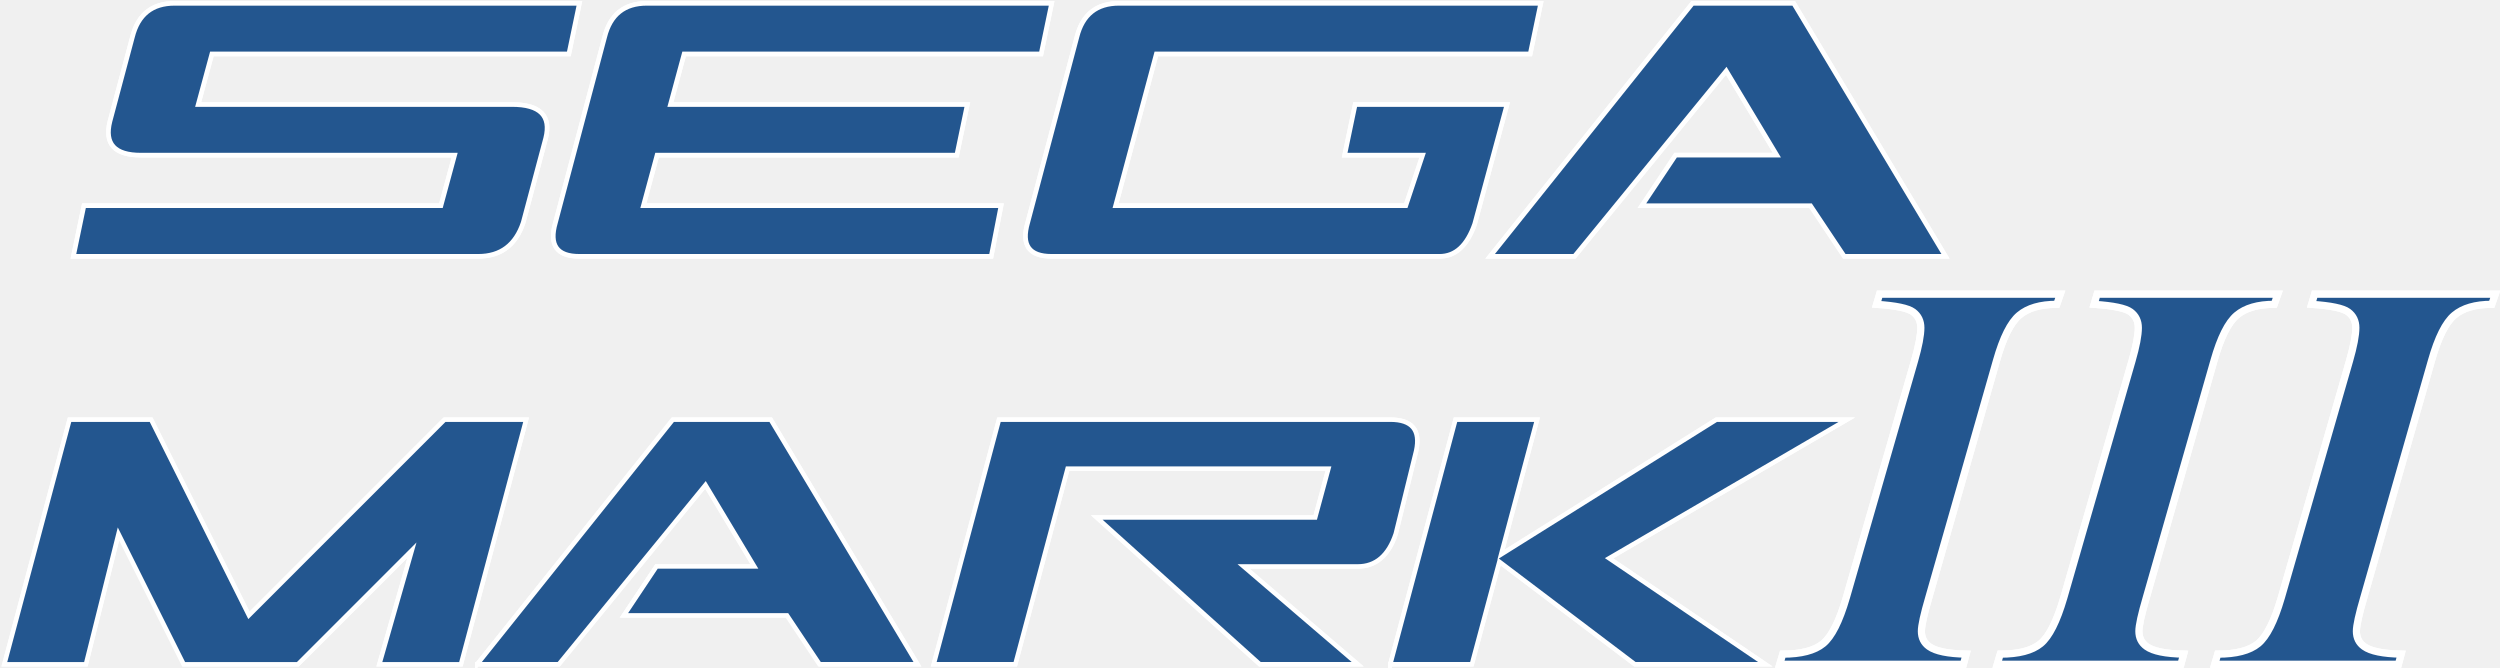
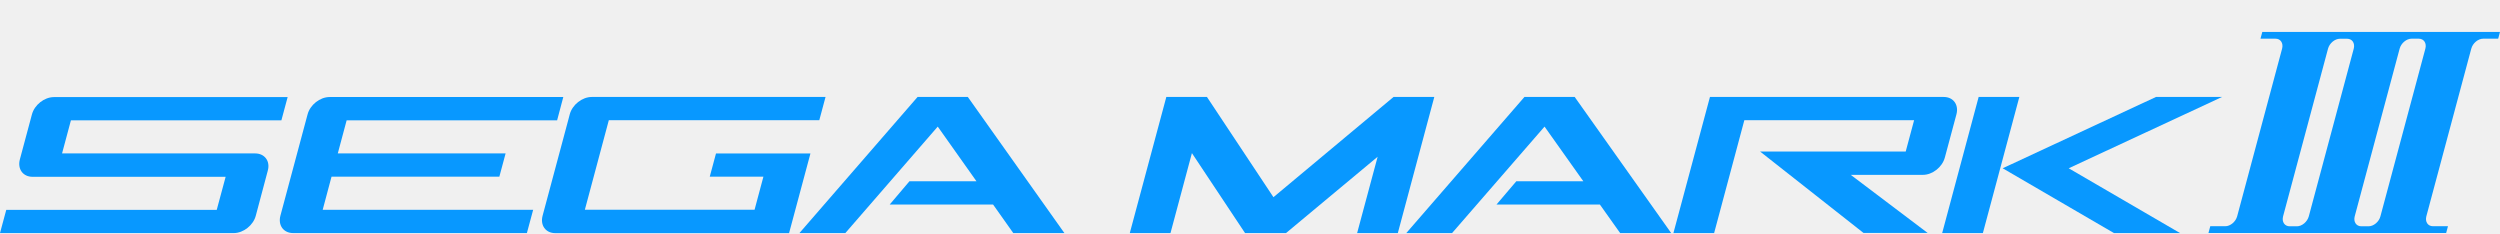
- <svg xmlns="http://www.w3.org/2000/svg" viewBox="0 0 561.527 149.949">
-   <g fill="#23568f" stroke="#fff" stroke-width="1.5" stroke-miterlimit="10">
-     <path d="m421.511 68.35.674-2.268h40.578l-.796 2.268c-3.678 0-6.488.818-8.428 2.452-1.942 1.635-3.647 5.046-5.12 10.236l-15.2 53.205c-1.104 3.76-1.655 6.272-1.655 7.54 0 1.47.571 2.614 1.716 3.432 1.472 1.063 4.25 1.635 8.336 1.716l-.613 2.268h-41.252l.675-2.268c4.127 0 7.151-.786 9.071-2.36 1.92-1.572 3.657-5.016 5.21-10.328l15.325-53.205c.94-3.269 1.41-5.741 1.41-7.417 0-1.511-.572-2.696-1.717-3.555-1.145-.858-3.882-1.43-8.214-1.716zm48.853 0 .675-2.268h40.577l-.797 2.268c-3.678 0-6.487.818-8.428 2.452-1.941 1.635-3.647 5.046-5.119 10.236l-15.2 53.205c-1.104 3.76-1.656 6.272-1.656 7.54 0 1.47.573 2.614 1.716 3.432 1.472 1.063 4.25 1.635 8.337 1.716l-.613 2.268h-41.252l.674-2.268c4.128 0 7.152-.786 9.072-2.36 1.92-1.572 3.658-5.016 5.21-10.328l15.324-53.205c.94-3.269 1.41-5.741 1.41-7.417 0-1.511-.572-2.696-1.717-3.555-1.144-.858-3.882-1.43-8.213-1.716zm48.852 0 .675-2.268h40.578l-.797 2.268c-3.677 0-6.487.818-8.428 2.452-1.94 1.635-3.648 5.046-5.118 10.236l-15.202 53.205c-1.103 3.76-1.654 6.272-1.654 7.54 0 1.47.571 2.614 1.716 3.432 1.47 1.063 4.249 1.635 8.336 1.716l-.614 2.268h-41.251l.673-2.268c4.128 0 7.152-.786 9.072-2.36 1.921-1.572 3.658-5.016 5.211-10.328l15.324-53.205c.94-3.269 1.41-5.741 1.41-7.417 0-1.511-.573-2.696-1.717-3.555-1.144-.858-3.882-1.43-8.214-1.716z" stroke-width="1.609" />
-     <path d="m421.511 68.35.674-2.268h40.578l-.796 2.268c-3.678 0-6.488.818-8.428 2.452-1.942 1.635-3.647 5.046-5.12 10.236l-15.2 53.205c-1.104 3.76-1.655 6.272-1.655 7.54 0 1.47.571 2.614 1.716 3.432 1.472 1.063 4.25 1.635 8.336 1.716l-.613 2.268h-41.252l.675-2.268c4.127 0 7.151-.786 9.071-2.36 1.92-1.572 3.657-5.016 5.21-10.328l15.325-53.205c.94-3.269 1.41-5.741 1.41-7.417 0-1.511-.572-2.696-1.717-3.555-1.145-.858-3.882-1.43-8.214-1.716zm48.853 0 .675-2.268h40.577l-.797 2.268c-3.678 0-6.487.818-8.428 2.452-1.941 1.635-3.647 5.046-5.119 10.236l-15.2 53.205c-1.104 3.76-1.656 6.272-1.656 7.54 0 1.47.573 2.614 1.716 3.432 1.472 1.063 4.25 1.635 8.337 1.716l-.613 2.268h-41.252l.674-2.268c4.128 0 7.152-.786 9.072-2.36 1.92-1.572 3.658-5.016 5.21-10.328l15.324-53.205c.94-3.269 1.41-5.741 1.41-7.417 0-1.511-.572-2.696-1.717-3.555-1.144-.858-3.882-1.43-8.213-1.716zm48.852 0 .675-2.268h40.578l-.797 2.268c-3.677 0-6.487.818-8.428 2.452-1.94 1.635-3.648 5.046-5.118 10.236l-15.202 53.205c-1.103 3.76-1.654 6.272-1.654 7.54 0 1.47.571 2.614 1.716 3.432 1.47 1.063 4.249 1.635 8.336 1.716l-.614 2.268h-41.251l.673-2.268c4.128 0 7.152-.786 9.072-2.36 1.921-1.572 3.658-5.016 5.211-10.328l15.324-53.205c.94-3.269 1.41-5.741 1.41-7.417 0-1.511-.573-2.696-1.717-3.555-1.144-.858-3.882-1.43-8.214-1.716z" stroke-width="1.609" />
-     <g stroke-width="1.001">
-       <path d="m.976 149.2 14.65-54.936h18.311l21.975 43.949 43.947-43.949h18.312L103.522 149.2H85.21l7.325-25.636L66.899 149.2H41.262l-14.65-29.3-7.324 29.3H.976zm106.209 0 43.947-54.936h21.975l32.961 54.935h-21.974l-7.325-10.986h-36.624l7.325-10.987h21.974l-10.986-18.313-32.962 40.286h-18.311zM224.38 94.264h87.896c4.884 0 6.816 2.34 5.799 7.02l-4.578 18.616c-1.628 4.884-4.476 7.326-8.546 7.326h-25.636l25.636 21.973h-21.974l-36.623-32.96h49.06l2.976-10.988h-58.598l-11.75 43.948H209.73l14.65-54.935zm87.896 54.936 14.65-54.936h18.311l-8.087 30.291 48.373-30.29h29.299l-53.41 31.13 35.098 23.804h-29.298l-30.444-23.042-6.18 23.042h-18.312z" />
-       <path d="m.976 149.2 14.65-54.936h18.311l21.975 43.949 43.947-43.949h18.312L103.522 149.2H85.21l7.325-25.636L66.899 149.2H41.262l-14.65-29.3-7.324 29.3H.976zm106.209 0 43.947-54.936h21.975l32.961 54.935h-21.974l-7.325-10.986h-36.624l7.325-10.987h21.974l-10.986-18.313-32.962 40.286h-18.311zM224.38 94.264h87.896c4.884 0 6.816 2.34 5.799 7.02l-4.578 18.616c-1.628 4.884-4.476 7.326-8.546 7.326h-25.636l25.636 21.973h-21.974l-36.623-32.96h49.06l2.976-10.988h-58.598l-11.75 43.948H209.73l14.65-54.935zm87.896 54.936 14.65-54.936h18.311l-8.087 30.291 48.373-30.29h29.299l-53.41 31.13 35.098 23.804h-29.298l-30.444-23.042-6.18 23.042h-18.312z" />
-     </g>
-     <g stroke-width="1.036">
-       <path d="m24.699 27.267 5.05-18.94C31.014 3.275 34.17.75 39.22.75h90.916l-2.367 11.365H47.586l-3.078 11.364h70.476c6.314 0 8.839 2.526 7.576 7.576l-5.05 18.941c-1.684 5.05-5.052 7.576-10.102 7.576H16.49l2.368-11.364H99.04l3.079-11.364H31.644c-5.893 0-8.208-2.526-6.945-7.577zM124.77 49.996l11.049-41.67c1.262-5.05 4.42-7.576 9.47-7.576h90.916l-2.367 11.365h-80.183l-3.078 11.364h66.687l-2.367 11.365h-67.32L144.5 46.208h80.34l-2.21 11.364h-92.494c-5.05 0-6.84-2.525-5.366-7.576zm106.069 0 11.049-41.67c1.262-5.05 4.42-7.576 9.47-7.576h94.704l-2.368 11.365h-83.97l-9.155 34.093h65.188l3.788-11.364h-17.52l2.367-11.365h34.094l-7.261 26.833c-1.684 4.84-4.314 7.26-7.892 7.26h-87.128c-5.05 0-6.84-2.525-5.366-7.576zm103.859 7.576L380.156.75h22.729l34.093 56.822H414.25l-7.576-11.364h-37.882l7.577-11.364h22.729l-11.365-18.942-34.094 41.67h-18.94z" />
-       <path d="m24.699 27.267 5.05-18.94C31.014 3.275 34.17.75 39.22.75h90.916l-2.367 11.365H47.586l-3.078 11.364h70.476c6.314 0 8.839 2.526 7.576 7.576l-5.05 18.941c-1.684 5.05-5.052 7.576-10.102 7.576H16.49l2.368-11.364H99.04l3.079-11.364H31.644c-5.893 0-8.208-2.526-6.945-7.577zM124.77 49.996l11.049-41.67c1.262-5.05 4.42-7.576 9.47-7.576h90.916l-2.367 11.365h-80.183l-3.078 11.364h66.687l-2.367 11.365h-67.32L144.5 46.208h80.34l-2.21 11.364h-92.494c-5.05 0-6.84-2.525-5.366-7.576zm106.069 0 11.049-41.67c1.262-5.05 4.42-7.576 9.47-7.576h94.704l-2.368 11.365h-83.97l-9.155 34.093h65.188l3.788-11.364h-17.52l2.367-11.365h34.094l-7.261 26.833c-1.684 4.84-4.314 7.26-7.892 7.26h-87.128c-5.05 0-6.84-2.525-5.366-7.576zm103.859 7.576L380.156.75h22.729l34.093 56.822H414.25l-7.576-11.364h-37.882l7.577-11.364h22.729l-11.365-18.942-34.094 41.67h-18.94z" />
-     </g>
+ <svg xmlns="http://www.w3.org/2000/svg" width="1015.735mm" height="94.721mm" viewBox="0 0 1015.735 94.721" version="1.1" id="svg1">
+   <defs id="defs1" />
+   <g id="g19" style="display:none" transform="scale(0.2645833)">
+     <path class="st0" d="m 1866.3,123.1 27,-11 c -4.3,-22.4 -12,-43.7 -22.9,-63.6 l -26.6,10.9 c 5.6,10 10.3,20.3 14.1,31.1 h -66 c 23.2,-22.7 44,-50.2 60.7,-82.5 h -22.9 c -18.1,33.1 -41,60.8 -66.2,82.5 h -9.5 l -5,18.3 h 1.1 v 0 h 21.1 v 0 h 92.1 c 1.2,4.8 2.2,9.5 3,14.3 z" id="path15" style="fill:#0898ff" />
+     <polygon class="st0" points="1610.8,51.3 1605.8,69.7 1746.8,69.7 1751.7,51.3 " id="polygon14" style="fill:#0898ff" />
+     <polygon class="st0" points="1590,8 1585.4,25.4 1603.1,25.4 1607.8,8 " id="polygon11" style="fill:#0898ff" />
+     <polygon class="st0" points="1583.2,8 1565.6,8 1560.9,25.4 1578.5,25.4 " id="polygon10" style="fill:#0898ff" />
+     <path class="st0" d="m 1542.2,31.7 h -29.8 c 6.7,-7.7 13.1,-15.6 18.9,-23.9 h -23.1 c -16.4,20.9 -36.8,39.8 -58.9,54.9 l 10.8,14.9 c 12.1,-8.3 23.6,-17.5 34.2,-27.7 h 42.3 c -13.5,32.7 -46.2,54 -76.5,49.4 l 13.9,19.2 c 36.3,-2.9 70.1,-30.4 82.8,-68.7 h 34.5 l 4.9,-18.2 V 31.5 H 1561 Z" id="path17" style="fill:#0898ff" />
+     <rect x="1382.737" y="377.626" transform="rotate(-14.86867)" class="st0" width="18.5" height="17.4" id="rect12" style="fill:#0898ff;stroke-width:1" />
+     <path class="st0" d="m 1428.9,11.5 -17.9,4.7 3.1,11.7 c -21.9,7.7 -51.4,14.3 -76.3,14.4 L 1347,8 h -19.3 l -22.4,83.3 c -2.4,8.9 4.3,17.5 13.5,17.5 h 93.2 l 5.5,-18.3 h -92.8 l 8,-29.7 c 32,0.9 72.2,-9 98.2,-19.6 l -4.5,-11 6.9,-1.8 z" id="path13" style="fill:#0898ff" />
+     <path class="st0" d="m 1171.8,92.1 23.8,-88.3 h -19.2 L 1145.7,118 v 0 c 58.5,-3.9 107.3,-30.1 137.9,-64.4 l -15.1,-13.8 c -22.6,24.4 -56.3,44.2 -96.7,52.3 z" id="path7" style="fill:#0898ff" />
+     <path class="st0" d="m 987.6,59.3 h 65.6 c -13.9,24.5 -38.8,40.6 -63.4,40.8 l 12.8,17.6 c 30.4,-5.2 58.2,-27.6 71.8,-58.5 h 49.9 L 1129.2,41 H 992.5 Z" id="path8" style="fill:#0898ff" />
+     <polygon class="st0" points="1122.1,8 1020.8,8 1016,26.3 1117.2,26.3 " id="polygon9" style="fill:#0898ff" />
+     <path class="st0" d="m 966,13.6 h -58.8 c 3.4,-4.4 6.5,-9 9.5,-13.6 h -25.3 c -16.5,21.2 -39.9,40.2 -68.5,53.2 l 16,16.6 C 859,59.5 876.6,46.5 891.1,31.9 h 57.6 C 939.2,45 927.2,57.2 912.8,67.7 l -28.1,-22.3 -11.4,14.4 23.4,18.5 c -20.3,11.8 -44,20.5 -70.4,24.5 l 14.5,20.1 C 911,108.3 962.4,62.4 981.9,13.6 c 0,0 -9.5,0 -15.8,0 z" id="path1" style="fill:#0898ff" />
+     <polygon class="st0" points="669.8,64.5 811.1,64.5 816.1,46.2 674.8,46.2 " id="polygon6" style="fill:#0898ff" />
+     <polygon class="st0" points="603.3,78.1 529.4,78.1 524.4,96.6 598.3,96.6 617.5,96.6 640.1,96.6 645.1,78.1 622.4,78.1 637.3,22.7 629.6,22.7 618.2,22.7 561.3,22.7 556.4,41 613.2,41 " id="polygon16" style="fill:#0898ff" />
+     <path class="st0" d="M 528.9,10 C 526.3,3.5 516.5,1.2 507,5 c -9.4,3.8 -14.8,12.2 -12.2,18.8 2.6,6.5 12.4,8.8 21.9,5 9.3,-3.9 14.9,-12.3 12.2,-18.8 z m -14.7,12.9 c -2.2,0.9 -4.6,1.4 -6.7,1.4 -3.3,0 -6,-1.2 -6.7,-2.9 -0.7,-1.7 0.5,-3.7 1,-4.5 1.6,-2.4 4.4,-4.6 7.7,-5.9 2.2,-0.9 4.6,-1.4 6.7,-1.4 3.3,0 6,1.1 6.7,2.9 1.2,2.6 -2.3,7.7 -8.7,10.4 z" id="path4" style="fill:#0898ff" />
+     <path class="st0" d="m 495.6,41.1 -6.9,-16.9 c -23.6,9.7 -50.1,14.3 -77.6,12.4 L 420.8,0 h -19.2 l -24.5,91.3 c -2.4,8.9 4.3,17.5 13.5,17.5 h 94 l 4.9,-18.3 H 396.4 L 406,54.7 c 31.8,2.7 62.4,-2.3 89.6,-13.6 z" id="path3" style="fill:#0898ff" />
+     <polygon class="st0" points="290.9,26.5 258,3.2 235,23.7 267.8,47 " id="polygon1" style="fill:#0898ff" />
+     <path class="st0" d="m 211.2,90.5 v 18.3 C 279.4,106.4 334.3,73.5 362.4,29 L 346.9,18.1 C 322.4,57.5 272.8,88.3 211.2,90.5 Z" id="path2" style="fill:#0898ff" />
+     <polygon class="st0" points="154.4,110.2 173.6,110.2 199.4,13.7 186.4,13.7 180.3,13.7 87.4,13.7 82.5,31.9 175.5,31.9 161.5,84 66.5,84 61.6,102.3 156.6,102.3 " id="polygon5" style="fill:#0898ff" />
+   </g>
+   <g id="g33" transform="scale(0.2645833)">
+     <path class="st0" d="m 3801.7,49 h -70.4 -39.6 -70.4 -39.6 -70.4 -37.3 l -2.8,10.4 h 23 c 7.9,0 12.4,6.8 10.2,15.3 l -69,257.4 c -2.3,8.5 -10.5,15.3 -18.3,15.3 h -23 l -2.8,10.4 h 37.3 70.4 39.6 70.4 39.6 70.4 37.3 l 2.8,-10.4 h -23 c -7.9,0 -12.4,-6.8 -10.2,-15.3 l 69,-257.4 c 2.3,-8.5 10.5,-15.3 18.3,-15.3 h 23 L 3839,49 Z m -187.3,25.8 -69,257.4 c -2.3,8.5 -10.5,15.3 -18.3,15.3 h -11 c -7.9,0 -12.4,-6.8 -10.2,-15.3 l 69,-257.4 c 2.3,-8.5 10.5,-15.3 18.3,-15.3 h 11 c 7.9,0 12.4,6.8 10.2,15.3 z m 110,-0.1 -69,257.4 c -2.2,8.6 -10.5,15.4 -18.3,15.4 h -11 c -7.9,0 -12.4,-6.8 -10.2,-15.3 l 69,-257.5 c 2.3,-8.5 10.5,-15.3 18.3,-15.3 h 11 c 7.9,0 12.4,6.8 10.2,15.3 z" id="path27" style="fill:#0898ff" />
+     <path id="polygon26" style="fill:#0898ff" class="st0" d="m 3412.2,148.9 h -101.5 l -235.4,109.5 170.9,99.5 h 101.5 l -171,-99.5 z m -367.3,209 56,-209 h -62.5 l -56,209 z" />
+     <path class="st0" d="m 2986.5,241.9 17.8,-66.3 c 3.9,-14.7 -4.7,-26.7 -19.5,-26.7 h -359 l -56.1,209 h 62.5 l 46.4,-173.3 h 260.7 l -12.9,48.1 h -223.6 l 158.8,125 h 98.5 L 2842,268.5 h 110.6 c 14.9,0.1 30,-11.9 33.9,-26.6 z" id="path25" style="fill:#0898ff" />
+     <polygon class="st0" points="2456.8,314.1 2487.9,357.9 2566.3,357.9 2418.1,148.9 2340.9,148.9 2159.5,357.9 2229.8,357.9 2371.8,194.4 2431.4,278.4 2328.4,278.4 2298,314.1 " id="polygon23" style="fill:#0898ff" />
+     <polygon class="st0" points="1797.4,357.9 1830.3,235.1 1911.9,357.9 1974.8,357.9 2115.5,240.7 2084,357.9 2146.5,357.9 2202.5,148.9 2139.9,148.9 1955.5,302.8 1853.4,148.9 1791,148.9 1734.9,357.9 " id="polygon28" style="fill:#0898ff" />
+   </g>
+   <g id="g32" transform="scale(0.2645833)">
+     <polygon class="st0" points="1525,314.1 1556,357.9 1634.5,357.9 1486.2,148.9 1409,148.9 1227.6,357.9 1298.1,357.9 1440,194.4 1499.5,278.4 1396.5,278.4 1366.2,314.1 " id="polygon22" style="fill:#0898ff" />
+     <path class="st0" d="m 1099.5,235.6 -9.6,35.7 h 82.4 l -13.6,50.8 H 898.1 l 36.8,-137.5 h 323.2 l 9.6,-35.7 h -359 c -14.7,0 -29.9,11.9 -33.8,26.7 l -2.4,9.1 -39.3,146.6 c -3.9,14.7 4.7,26.7 19.5,26.7 h 359 l 32.8,-122.3 h -145 z" id="path19" style="fill:#0898ff" />
+     <path class="st0" d="m 509.1,271.3 h 257.7 l 9.6,-35.7 H 518.7 l 13.6,-50.8 H 855.5 L 865,149 H 506.1 c -14.7,0 -29.9,11.9 -33.8,26.7 l -41.7,155.5 c -3.9,14.7 4.7,26.7 19.5,26.7 h 359 l 9.6,-35.7 H 495.5 Z" id="path20" style="fill:#0898ff" />
+     <path class="st0" d="M 391.8,235.6 H 95.3 l 13.6,-50.8 h 323.2 l 9.6,-35.7 H 82.8 C 68.1,149.1 52.9,161 49,175.8 l -18.5,69 c -3.9,14.7 4.7,26.7 19.5,26.7 h 296.5 l -13.7,50.8 H 9.6 L 0,357.9 h 359 c 14.7,0 29.9,-11.9 33.8,-26.7 l 18.4,-69.1 c 4.1,-14.6 -4.7,-26.5 -19.4,-26.5 z" id="path21" style="fill:#0898ff" />
  </g>
</svg>
